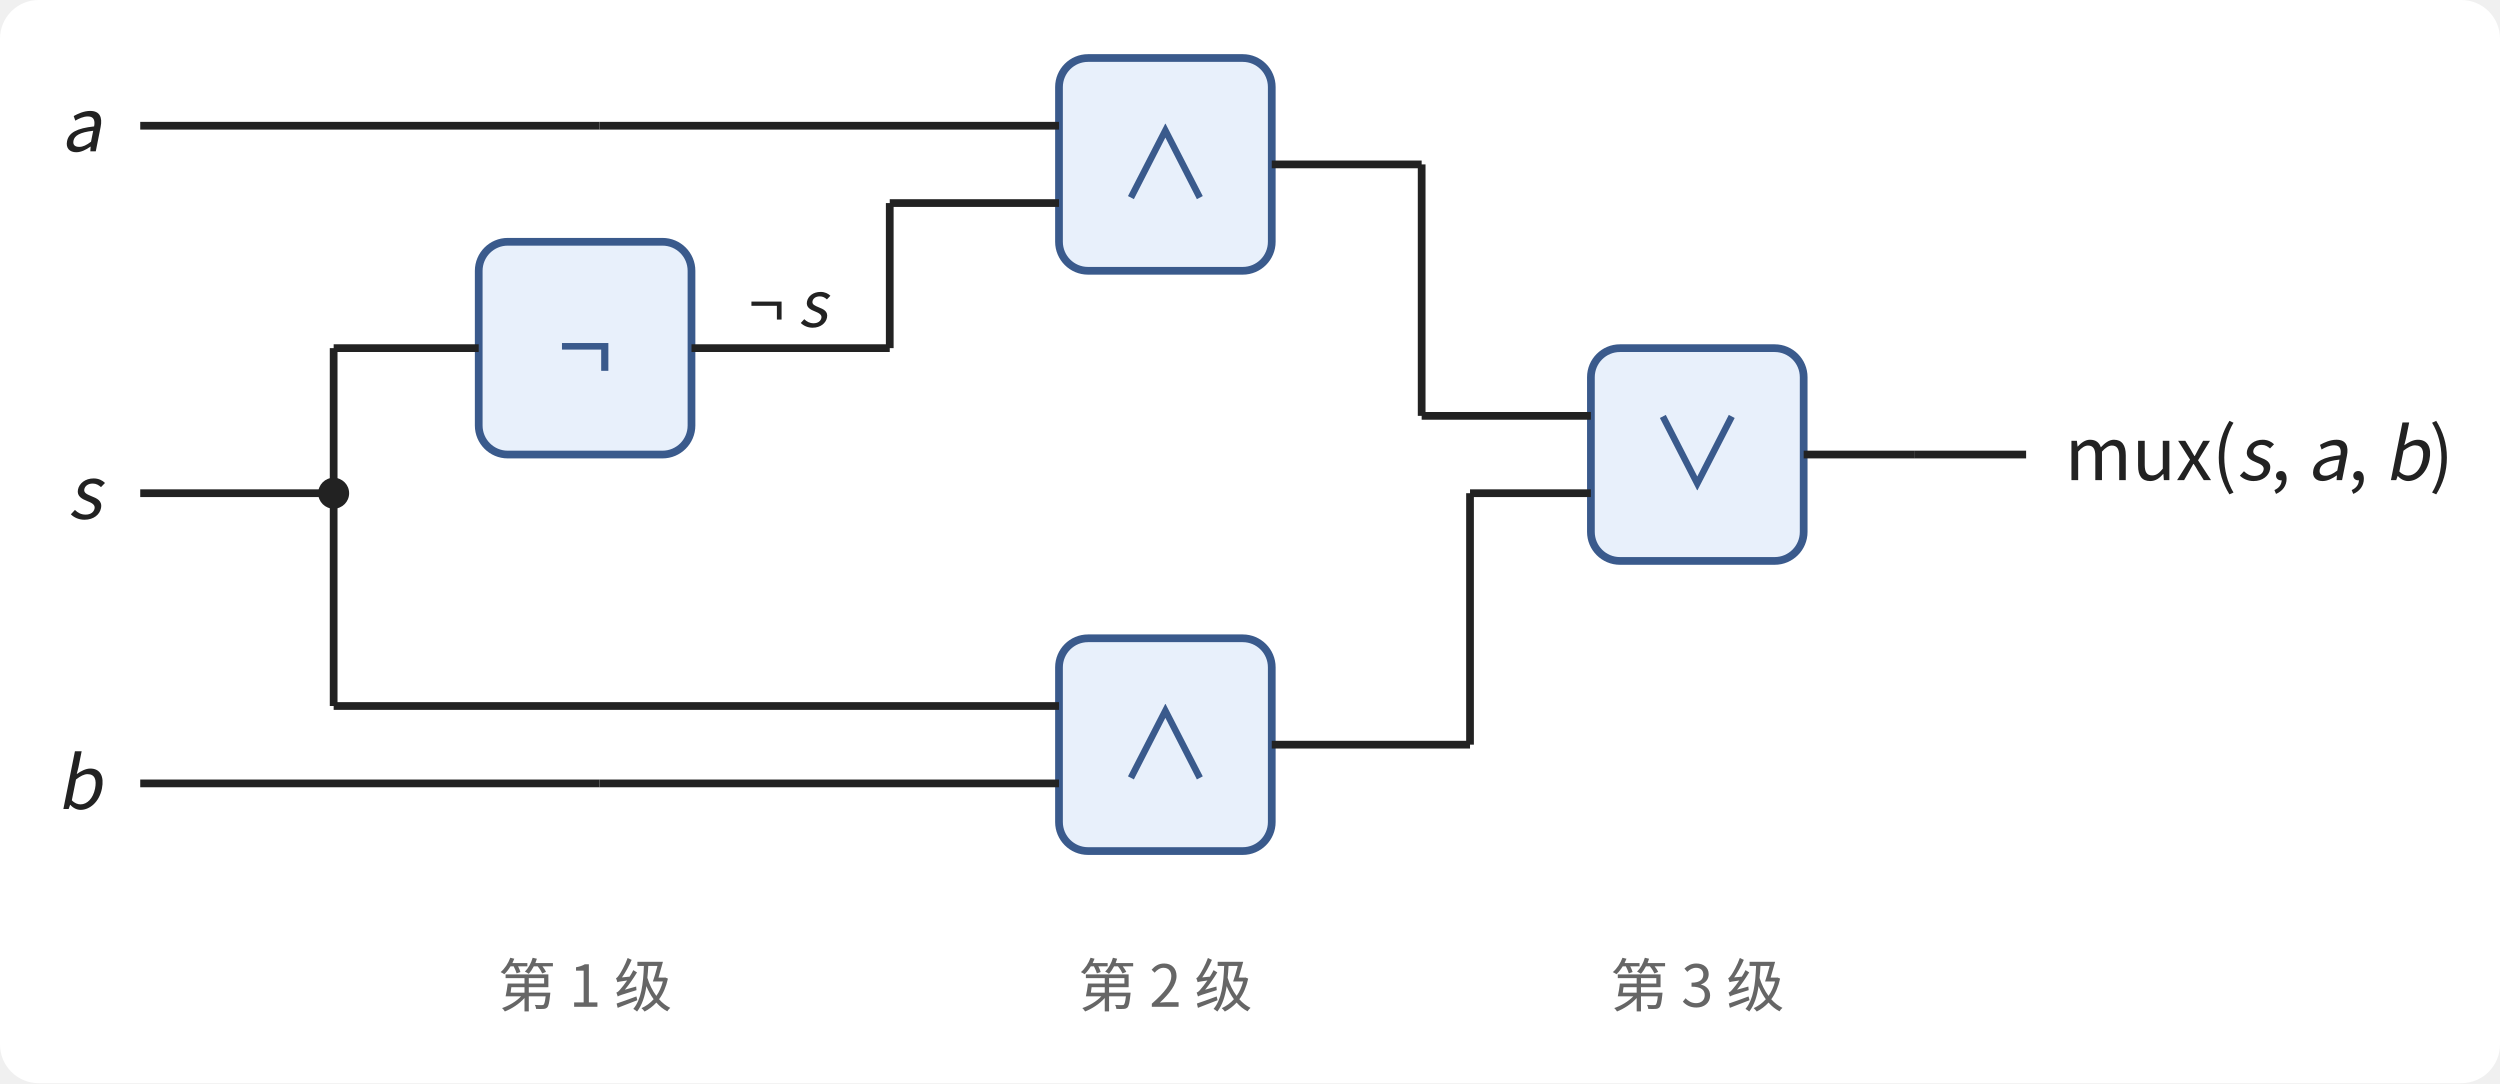
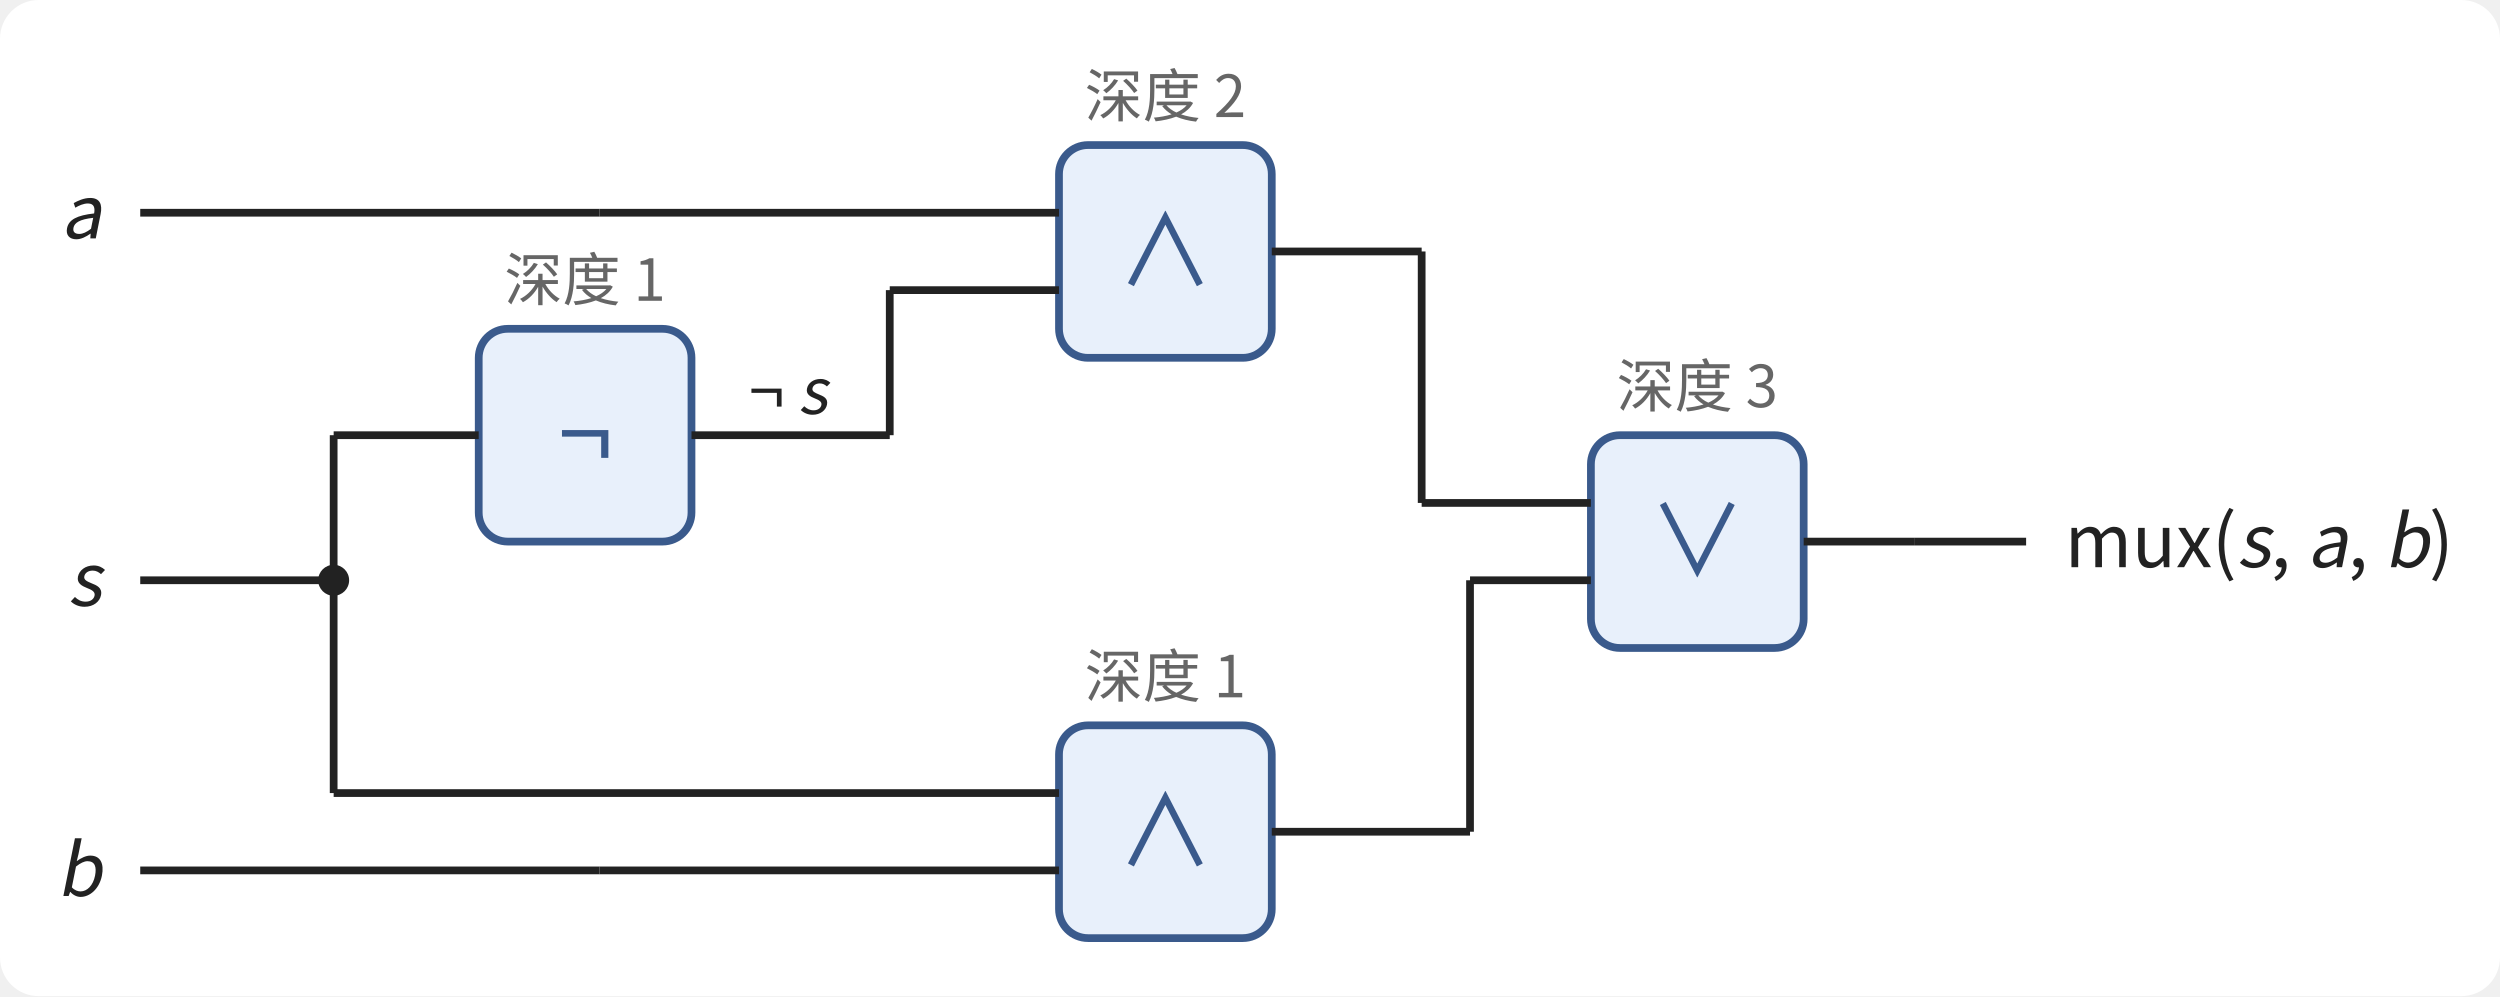
- <svg xmlns="http://www.w3.org/2000/svg" width="517" height="224" viewBox="11 18 517 224" font-family="'PingFang SC','Microsoft YaHei','Noto Sans CJK SC',system-ui,sans-serif" font-size="14">
-   <rect x="11" y="18" width="517" height="224" rx="8" fill="#ffffff" />
+ <svg xmlns="http://www.w3.org/2000/svg" width="517" height="206" viewBox="11 0 517 206" font-family="'PingFang SC','Microsoft YaHei','Noto Sans CJK SC',system-ui,sans-serif" font-size="14">
+   <rect x="11" y="0" width="517" height="206" rx="8" fill="#ffffff" />
  <rect x="110" y="68" width="44" height="44" rx="6" fill="#e8f0fb" stroke="#3a5a8c" stroke-width="1.6" />
  <rect x="230" y="30" width="44" height="44" rx="6" fill="#e8f0fb" stroke="#3a5a8c" stroke-width="1.6" />
  <rect x="230" y="150" width="44" height="44" rx="6" fill="#e8f0fb" stroke="#3a5a8c" stroke-width="1.6" />
  <rect x="340" y="90" width="44" height="44" rx="6" fill="#e8f0fb" stroke="#3a5a8c" stroke-width="1.6" />
  <polyline points="40,44 135,44" fill="none" stroke="#222" stroke-width="1.6" stroke-linejoin="round" />
  <polyline points="135,44 230,44" fill="none" stroke="#222" stroke-width="1.6" stroke-linejoin="round" />
  <polyline points="40,120 80,120" fill="none" stroke="#222" stroke-width="1.6" stroke-linejoin="round" />
  <polyline points="80,90 80,164" fill="none" stroke="#222" stroke-width="1.6" stroke-linejoin="round" />
  <polyline points="80,90 110,90" fill="none" stroke="#222" stroke-width="1.6" stroke-linejoin="round" />
  <polyline points="80,164 230,164" fill="none" stroke="#222" stroke-width="1.6" stroke-linejoin="round" />
  <polyline points="154,90 195,90" fill="none" stroke="#222" stroke-width="1.6" stroke-linejoin="round" />
  <polyline points="195,60 195,90" fill="none" stroke="#222" stroke-width="1.6" stroke-linejoin="round" />
  <polyline points="195,60 230,60" fill="none" stroke="#222" stroke-width="1.6" stroke-linejoin="round" />
  <polyline points="40,180 135,180" fill="none" stroke="#222" stroke-width="1.6" stroke-linejoin="round" />
  <polyline points="135,180 230,180" fill="none" stroke="#222" stroke-width="1.6" stroke-linejoin="round" />
  <polyline points="274,52 305,52" fill="none" stroke="#222" stroke-width="1.6" stroke-linejoin="round" />
  <polyline points="305,52 305,104" fill="none" stroke="#222" stroke-width="1.6" stroke-linejoin="round" />
  <polyline points="305,104 340,104" fill="none" stroke="#222" stroke-width="1.6" stroke-linejoin="round" />
  <polyline points="274,172 315,172" fill="none" stroke="#222" stroke-width="1.6" stroke-linejoin="round" />
  <polyline points="315,120 315,172" fill="none" stroke="#222" stroke-width="1.6" stroke-linejoin="round" />
  <polyline points="315,120 340,120" fill="none" stroke="#222" stroke-width="1.6" stroke-linejoin="round" />
  <polyline points="384,112 407,112" fill="none" stroke="#222" stroke-width="1.6" stroke-linejoin="round" />
  <polyline points="407,112 430,112" fill="none" stroke="#222" stroke-width="1.6" stroke-linejoin="round" />
  <circle cx="80" cy="120" r="3.2" fill="#222" />
  <text x="32" y="49.3" text-anchor="end" font-size="15" fill="#222">
    <tspan font-style="italic">a</tspan>
  </text>
  <text x="32" y="125.3" text-anchor="end" font-size="15" fill="#222">
    <tspan font-style="italic">s</tspan>
  </text>
  <text x="32" y="185.3" text-anchor="end" font-size="15" fill="#222">
    <tspan font-style="italic">b</tspan>
  </text>
  <text x="132" y="97" text-anchor="middle" font-size="20" fill="#3a5a8c">¬</text>
  <text x="252" y="59" text-anchor="middle" font-size="20" fill="#3a5a8c">∧</text>
  <text x="252" y="179" text-anchor="middle" font-size="20" fill="#3a5a8c">∧</text>
  <text x="362" y="119" text-anchor="middle" font-size="20" fill="#3a5a8c">∨</text>
  <text x="438" y="117.3" text-anchor="start" font-size="15" fill="#222">mux(<tspan font-style="italic">s</tspan>, <tspan font-style="italic">a</tspan>, <tspan font-style="italic">b</tspan>)</text>
  <text x="174" y="85.6" text-anchor="middle" font-size="13" fill="#222">¬ <tspan font-style="italic">s</tspan>
  </text>
-   <text x="132" y="226.2" text-anchor="middle" font-size="12" fill="#666">第 1 级</text>
-   <text x="252" y="226.2" text-anchor="middle" font-size="12" fill="#666">第 2 级</text>
-   <text x="362" y="226.2" text-anchor="middle" font-size="12" fill="#666">第 3 级</text>
+   <text x="132" y="62.2" text-anchor="middle" font-size="12" fill="#666">深度 1</text>
+   <text x="252" y="24.2" text-anchor="middle" font-size="12" fill="#666">深度 2</text>
+   <text x="252" y="144.2" text-anchor="middle" font-size="12" fill="#666">深度 1</text>
+   <text x="362" y="84.2" text-anchor="middle" font-size="12" fill="#666">深度 3</text>
</svg>
